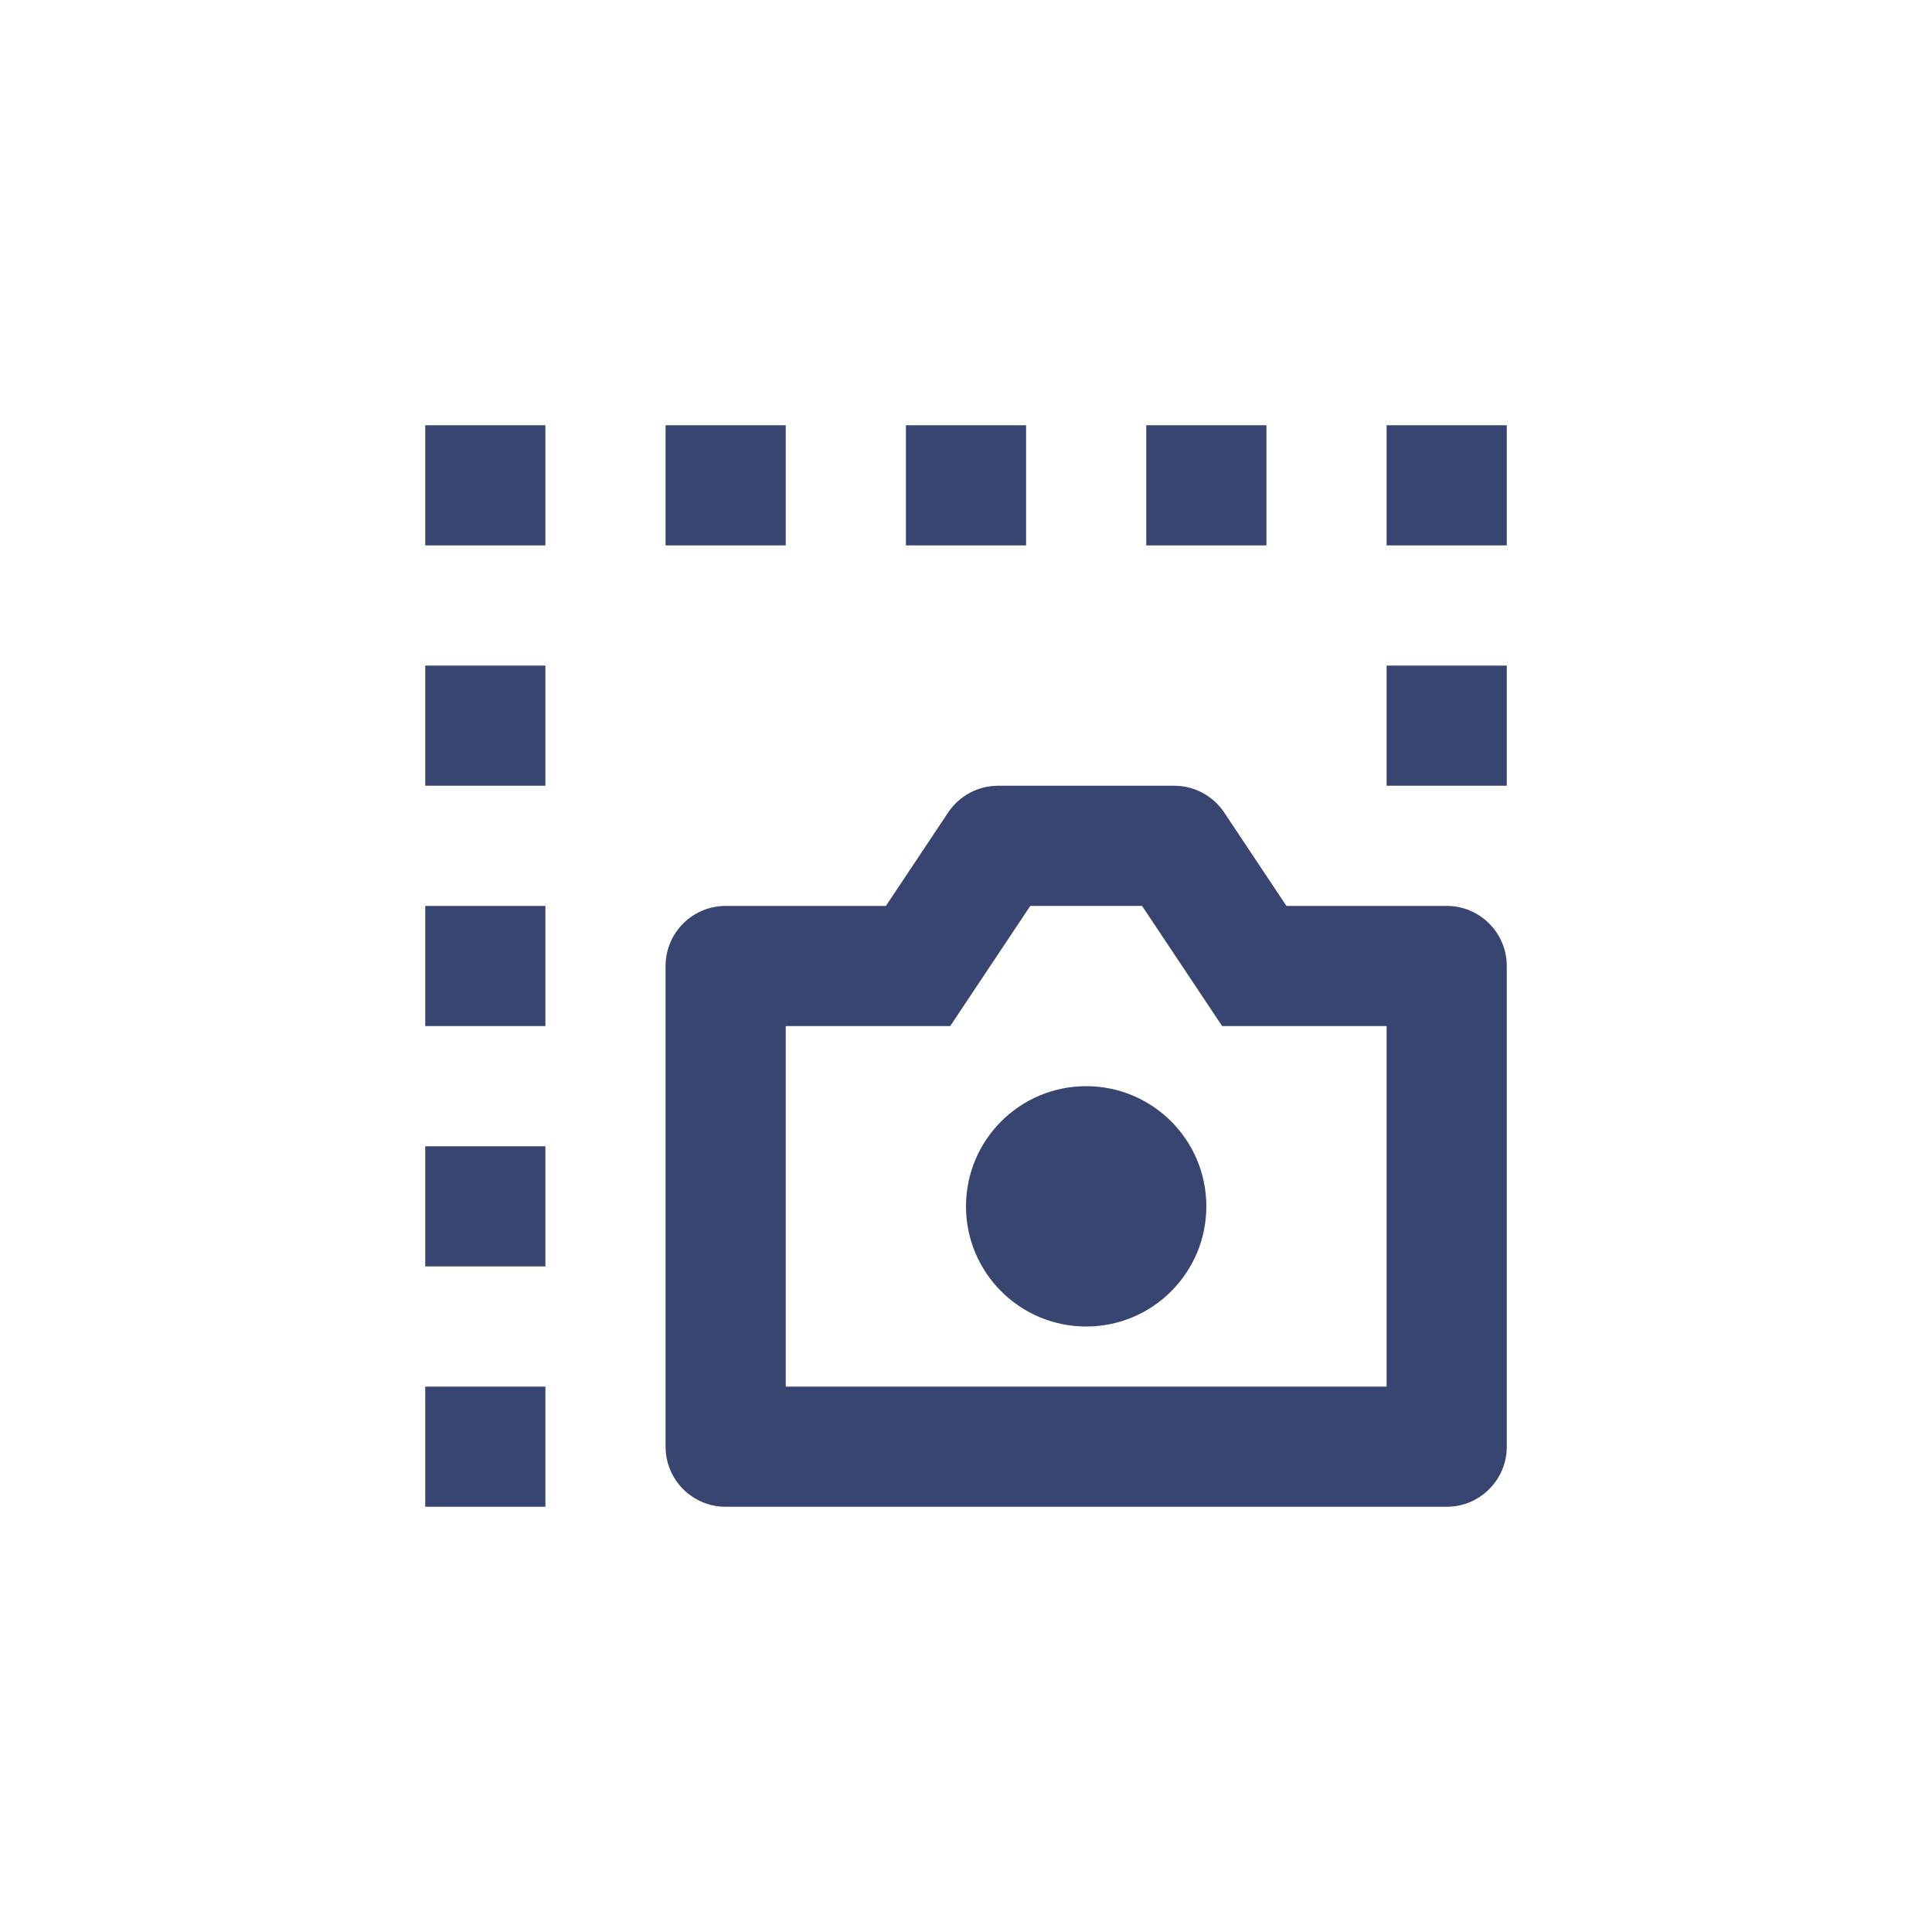
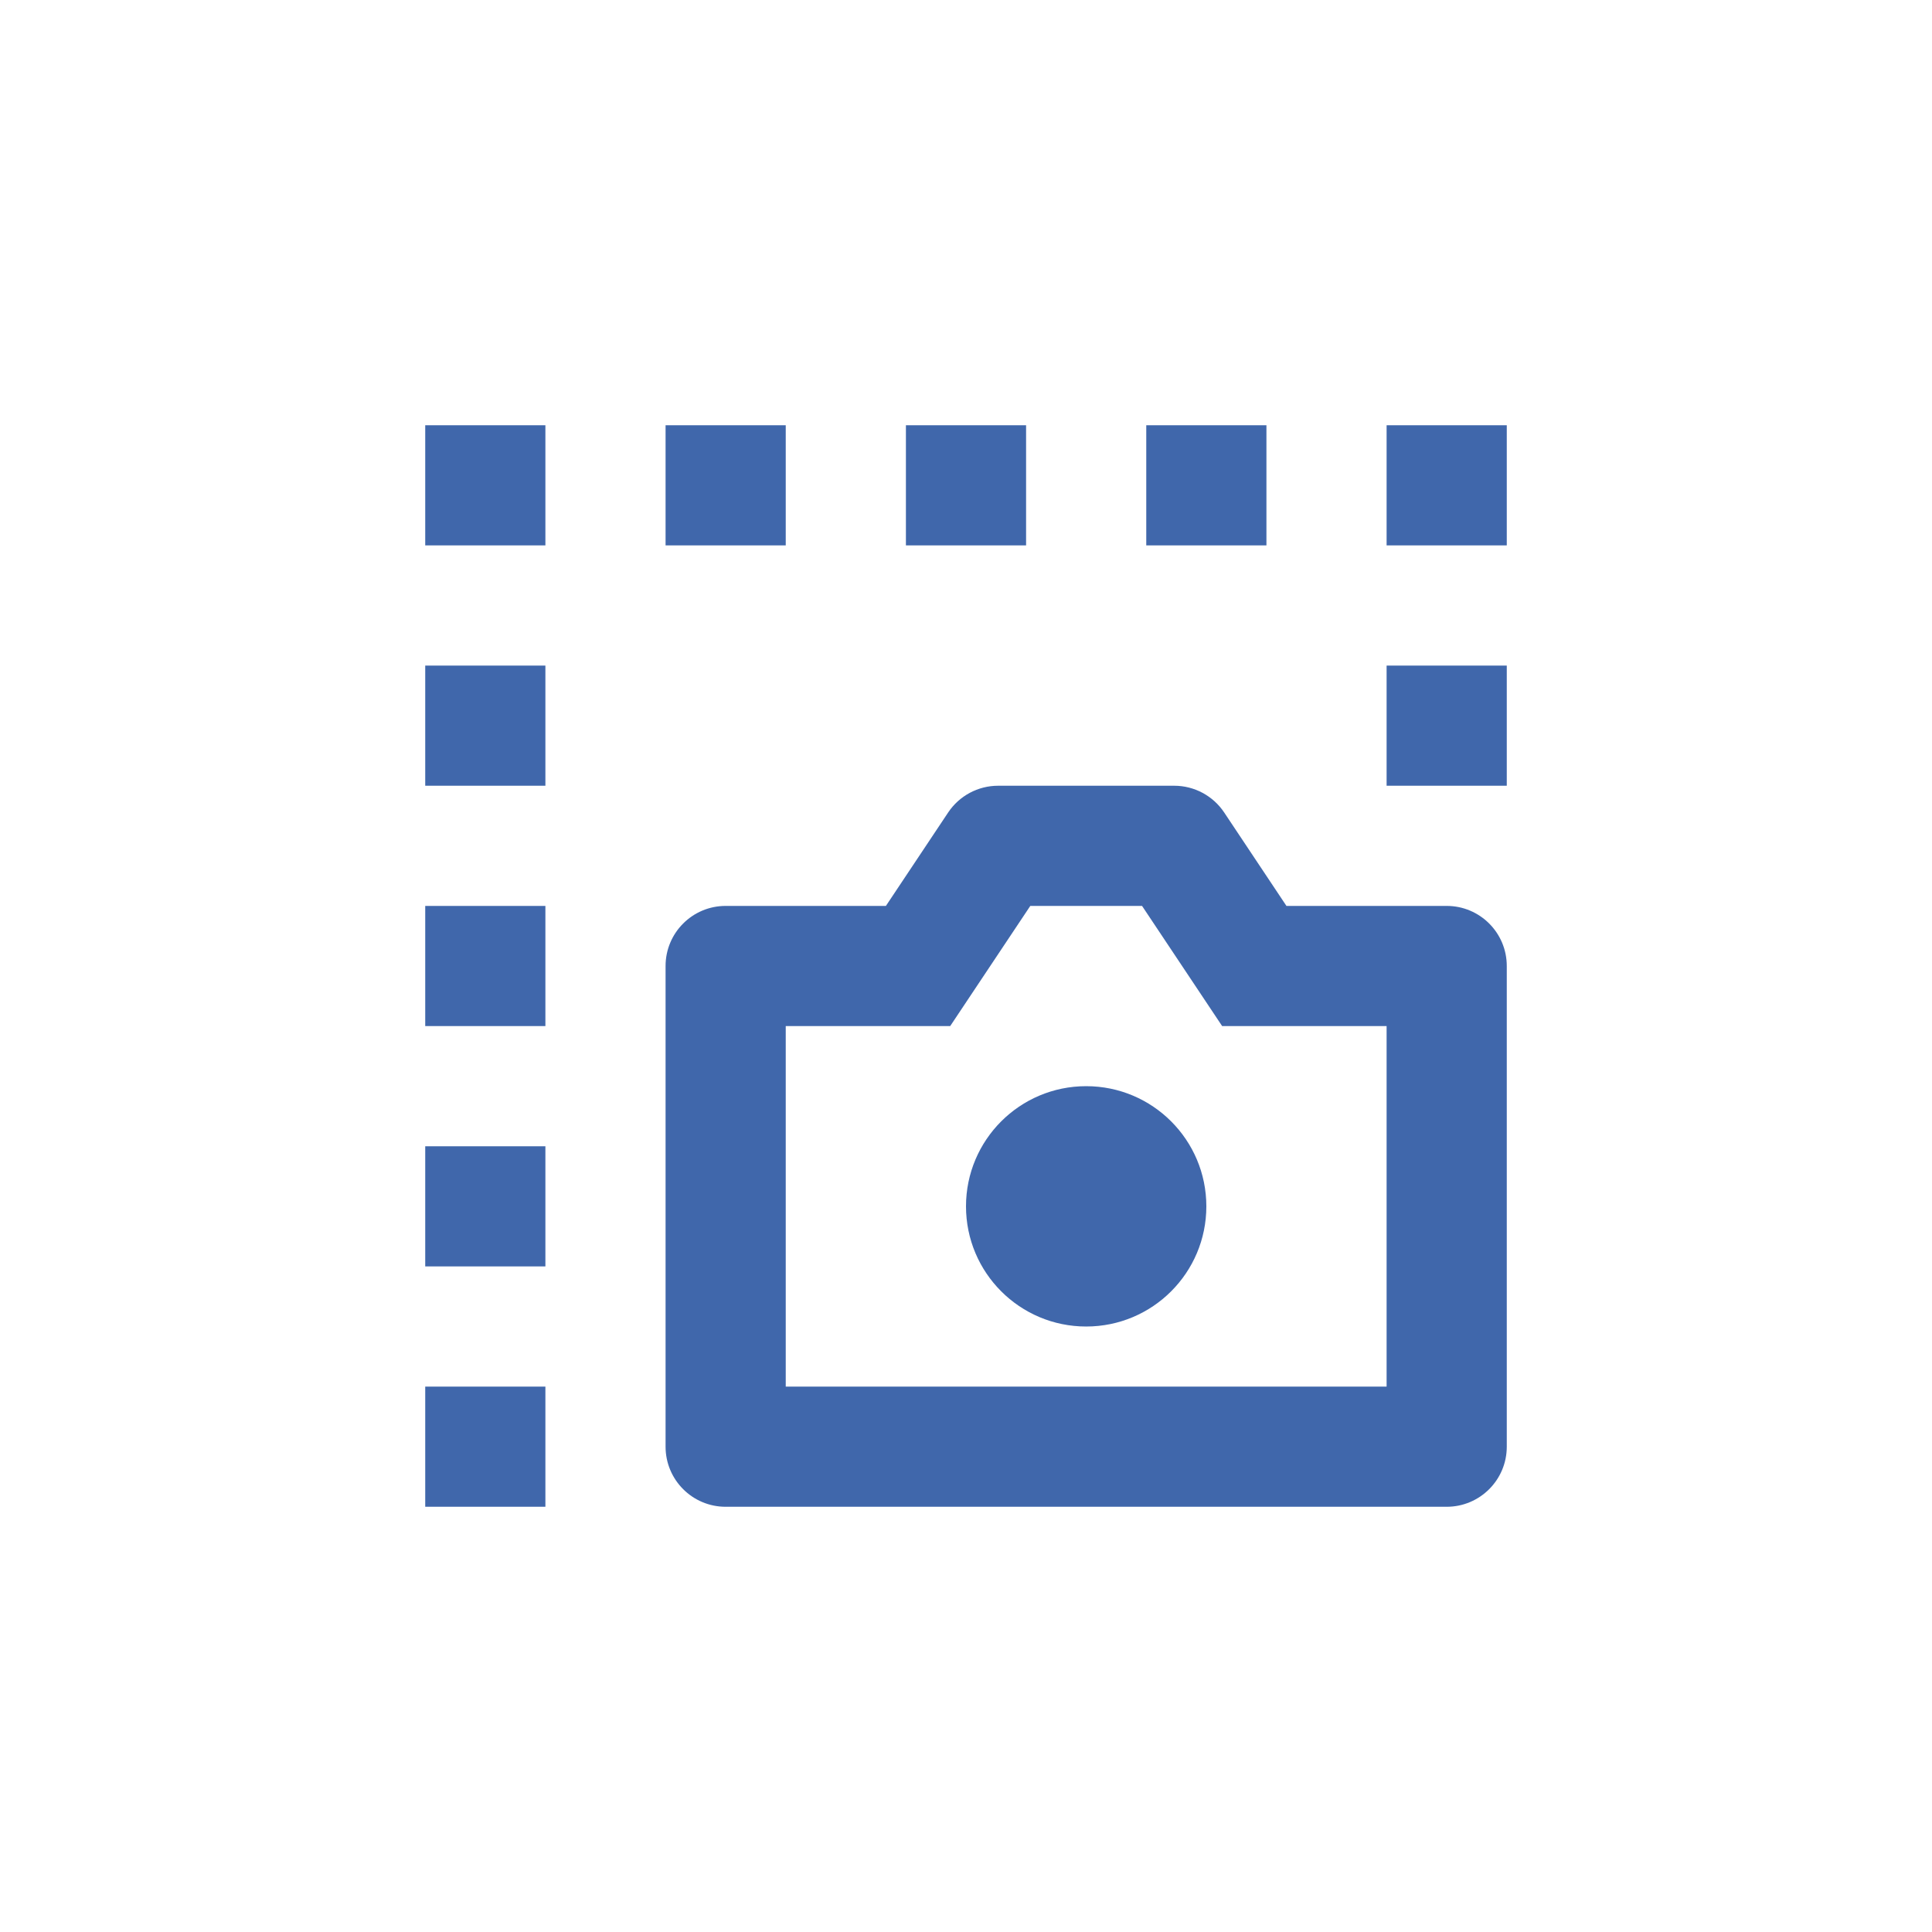
- <svg xmlns="http://www.w3.org/2000/svg" style="color:#374570;" fill="currentColor" stroke="currentColor" stroke-width="0" viewBox="-4.8 -4.8 33.60 33.60" version="1.1" id="svg3">
+ <svg xmlns="http://www.w3.org/2000/svg" style="color:#4067AB;" fill="currentColor" stroke="currentColor" stroke-width="0" viewBox="-4.8 -4.8 33.60 33.60" version="1.1" id="svg3">
  <defs id="defs3" />
  <g id="SVGRepo_tracerCarrier" stroke-linecap="round" stroke-linejoin="round" stroke-width="0.624" />
  <g id="SVGRepo_iconCarrier" transform="matrix(1.044975,0,0,1.044975,-0.539696,-0.539696)">
    <g id="g3">
      <path d="M 0,0 H 24 V 24 H 0 Z" fill="none" id="path2" />
      <path d="M 3,3 H 5 V 5 H 3 Z M 7,3 H 9 V 5 H 7 Z m 4,0 h 2 v 2 h -2 z m 4,0 h 2 v 2 h -2 z m 4,0 h 2 v 2 h -2 z m 0,4 h 2 V 9 H 19 Z M 3,19 h 2 v 2 H 3 Z m 0,-4 h 2 v 2 H 3 Z m 0,-4 h 2 v 2 H 3 Z M 3,7 H 5 V 9 H 3 Z m 7.667,4 1.036,-1.555 A 1,1 0 0 1 12.535,9 h 2.93 a 1,1 0 0 1 0.832,0.445 L 17.333,11 H 20 a 1,1 0 0 1 1,1 v 8 a 1,1 0 0 1 -1,1 H 8 A 1,1 0 0 1 7,20 V 12 A 1,1 0 0 1 8,11 Z M 9,19 H 19 V 13 H 16.263 L 14.93,11 h -1.86 l -1.333,2 H 9 Z m 5,-1 a 2,2 0 1 1 0,-4 2,2 0 0 1 0,4 z" id="path3" />
    </g>
  </g>
</svg>
